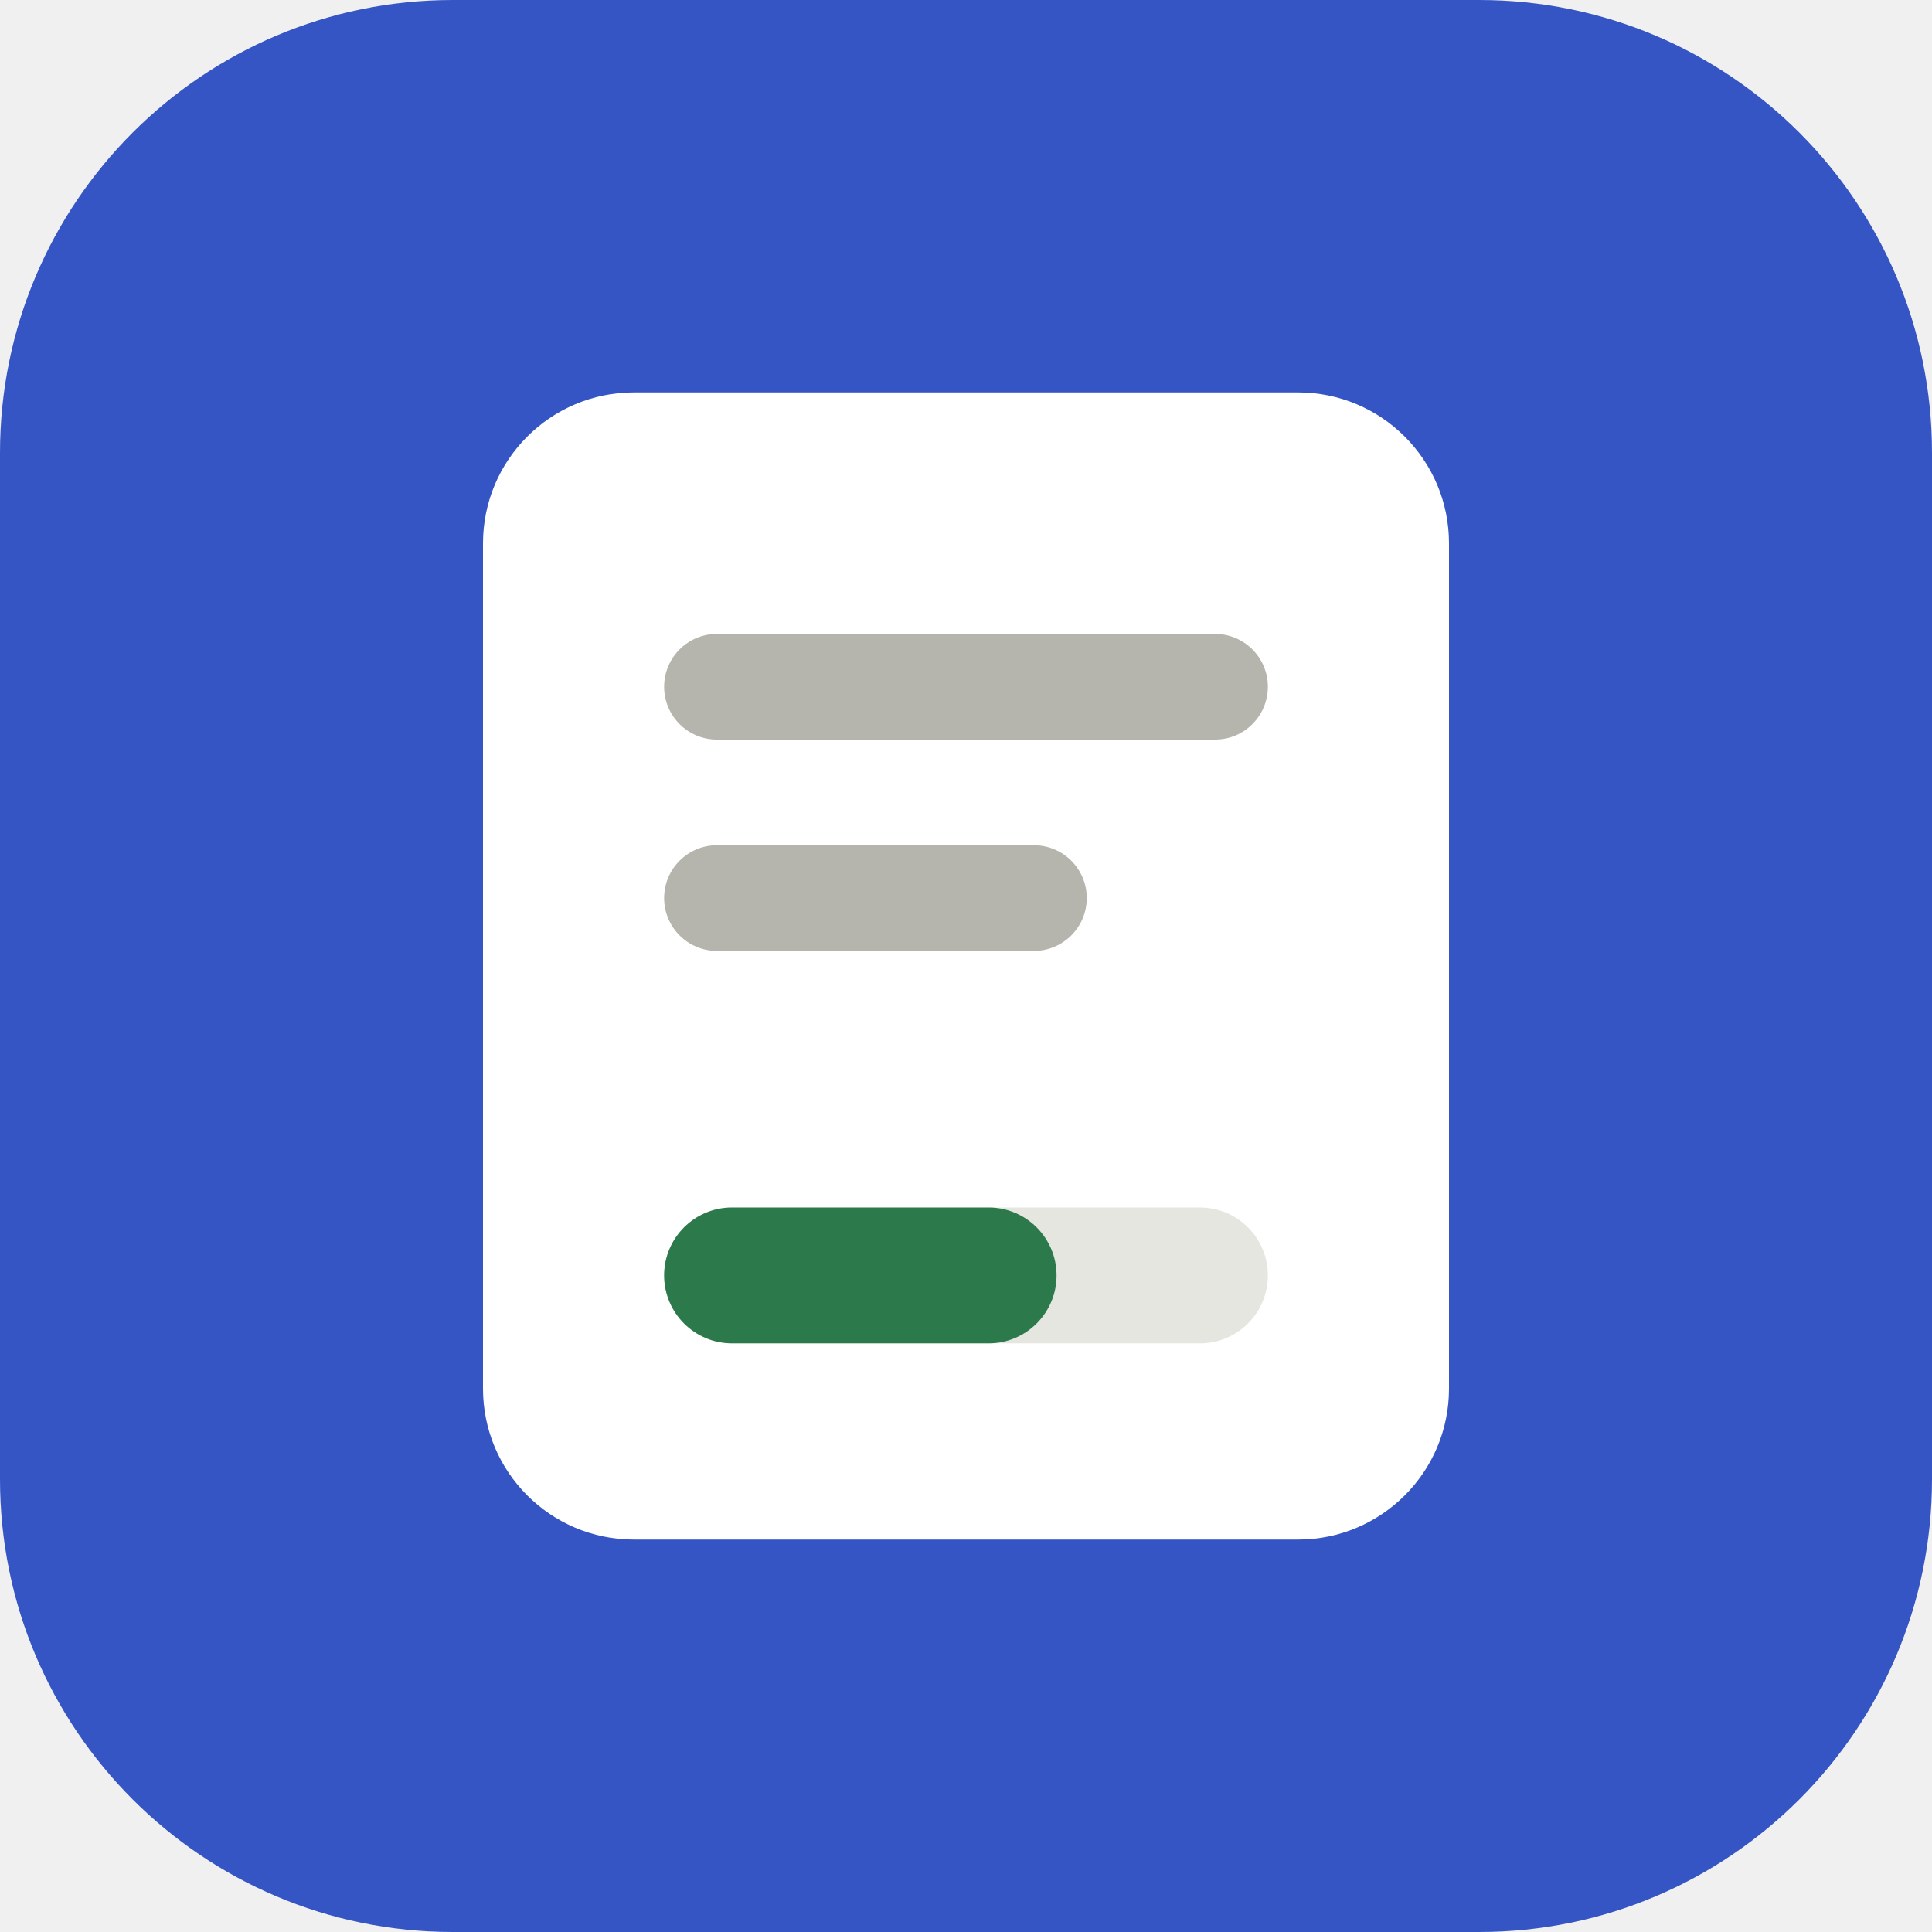
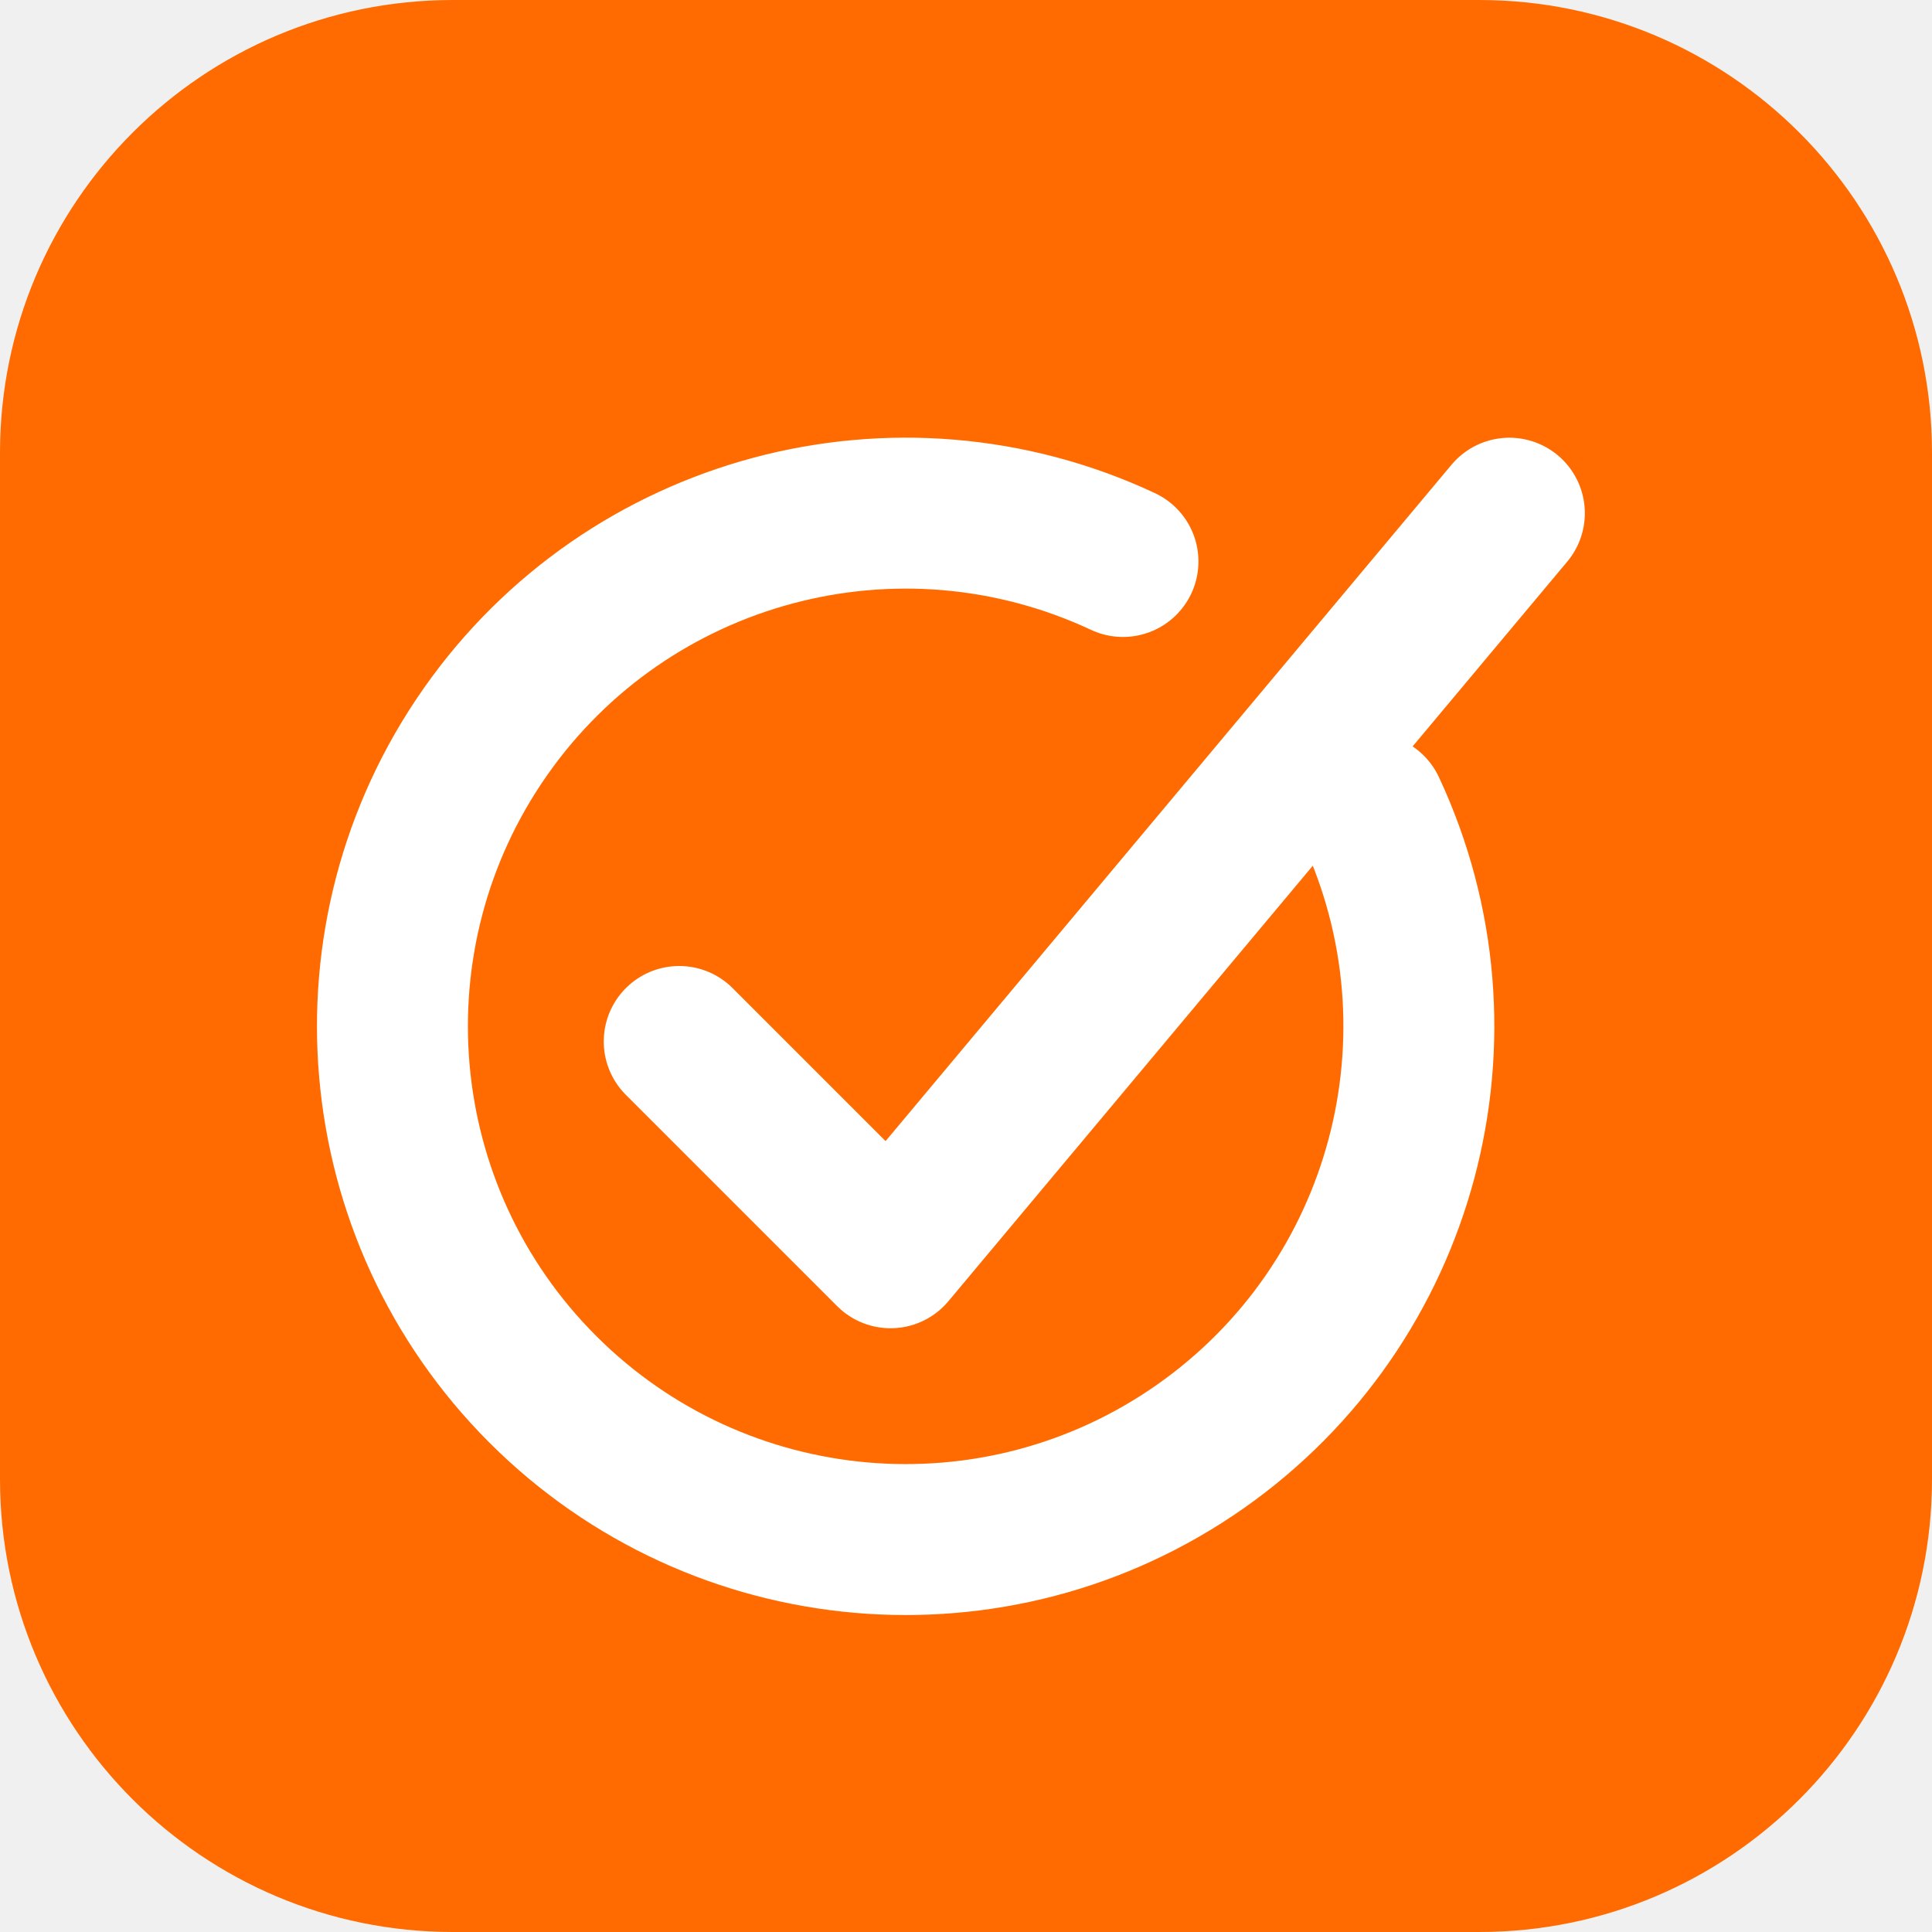
<svg xmlns="http://www.w3.org/2000/svg" viewBox="0 0 64 64">
-   <rect width="64" height="64" rx="15" fill="#3655c4" />
-   <rect x="16" y="13" width="32" height="38" rx="5" fill="#ffffff" />
-   <rect x="22" y="21" width="20" height="3.5" rx="1.75" fill="#b5b5ad" />
-   <rect x="22" y="28" width="14" height="3.5" rx="1.75" fill="#b5b5ad" />
-   <rect x="22" y="40" width="20" height="4.5" rx="2.25" fill="#e6e6e1" />
-   <rect x="22" y="40" width="13" height="4.5" rx="2.25" fill="#2c7a4b" />
+   <rect width="64" height="64" rx="15" fill="#ff6b00" />
+   <path d="M45.4 26.8A17 17 0 1 1 37.2 18.6M22.5 34.5 29.5 41.5 50 17" fill="none" stroke="#ffffff" stroke-width="5" stroke-linecap="round" stroke-linejoin="round" />
</svg>
